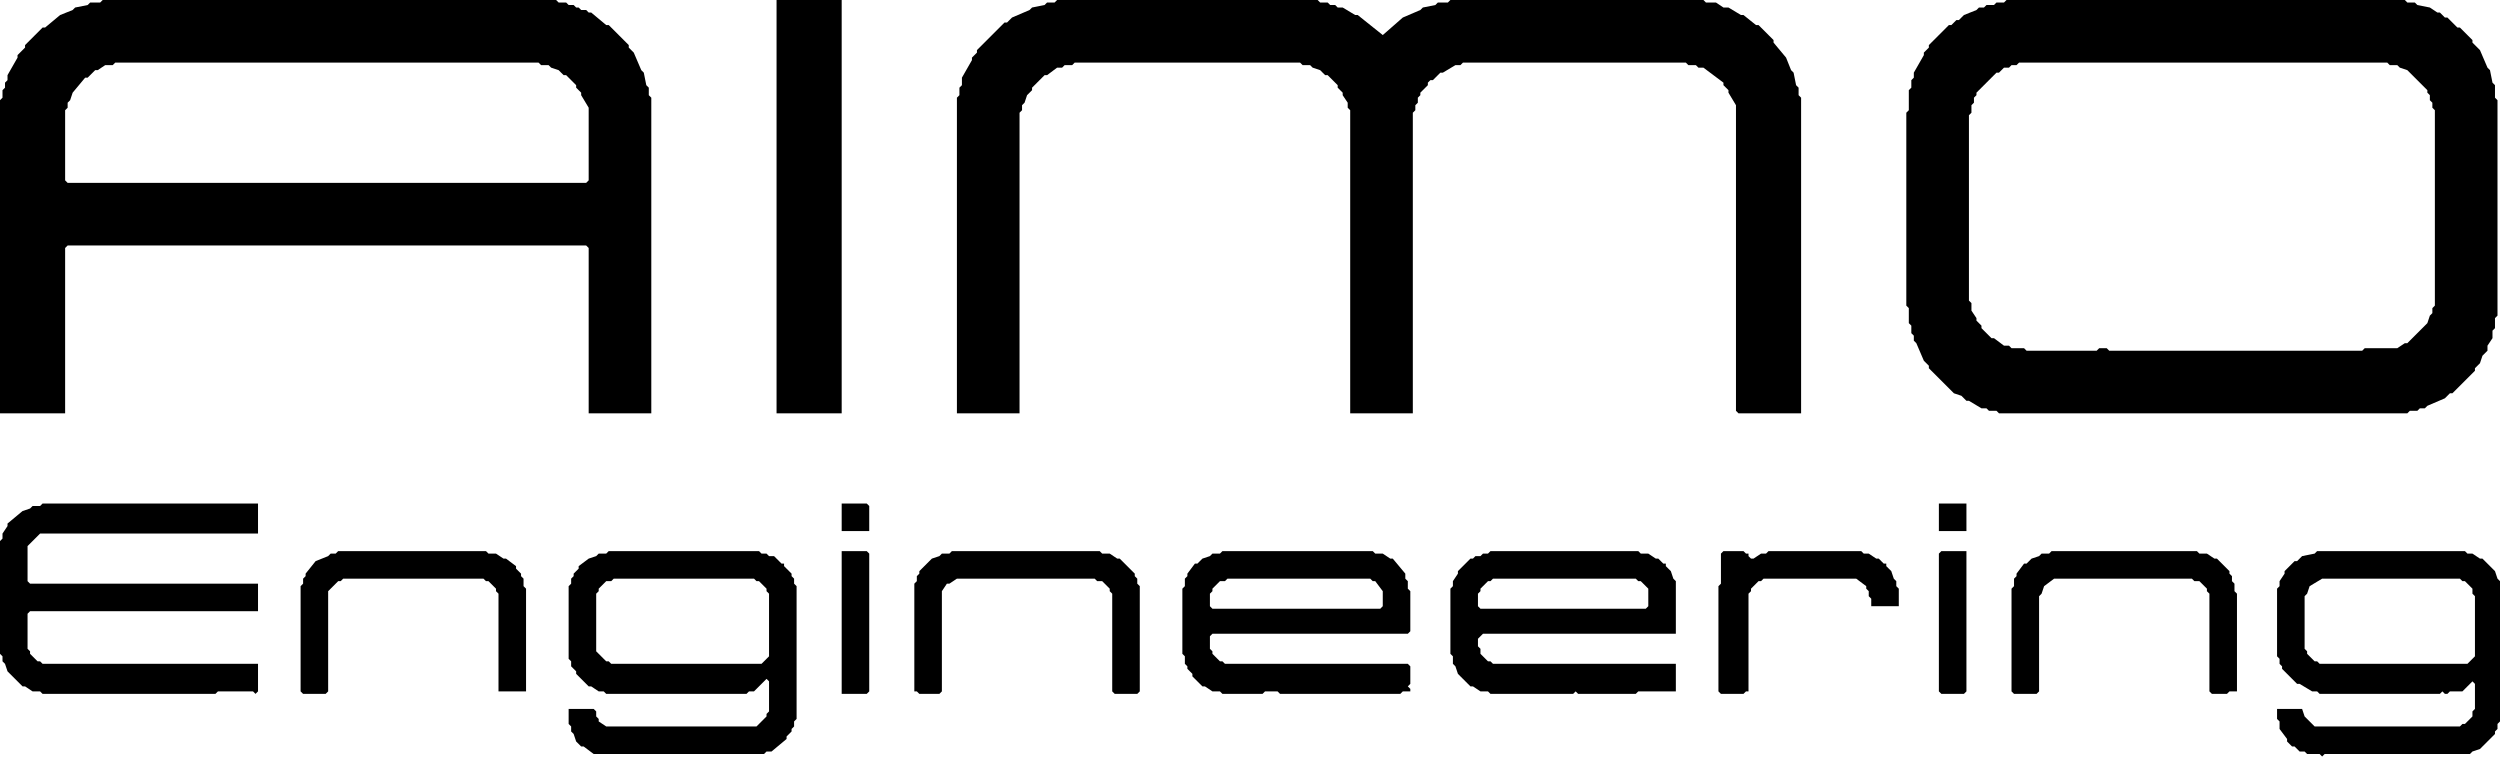
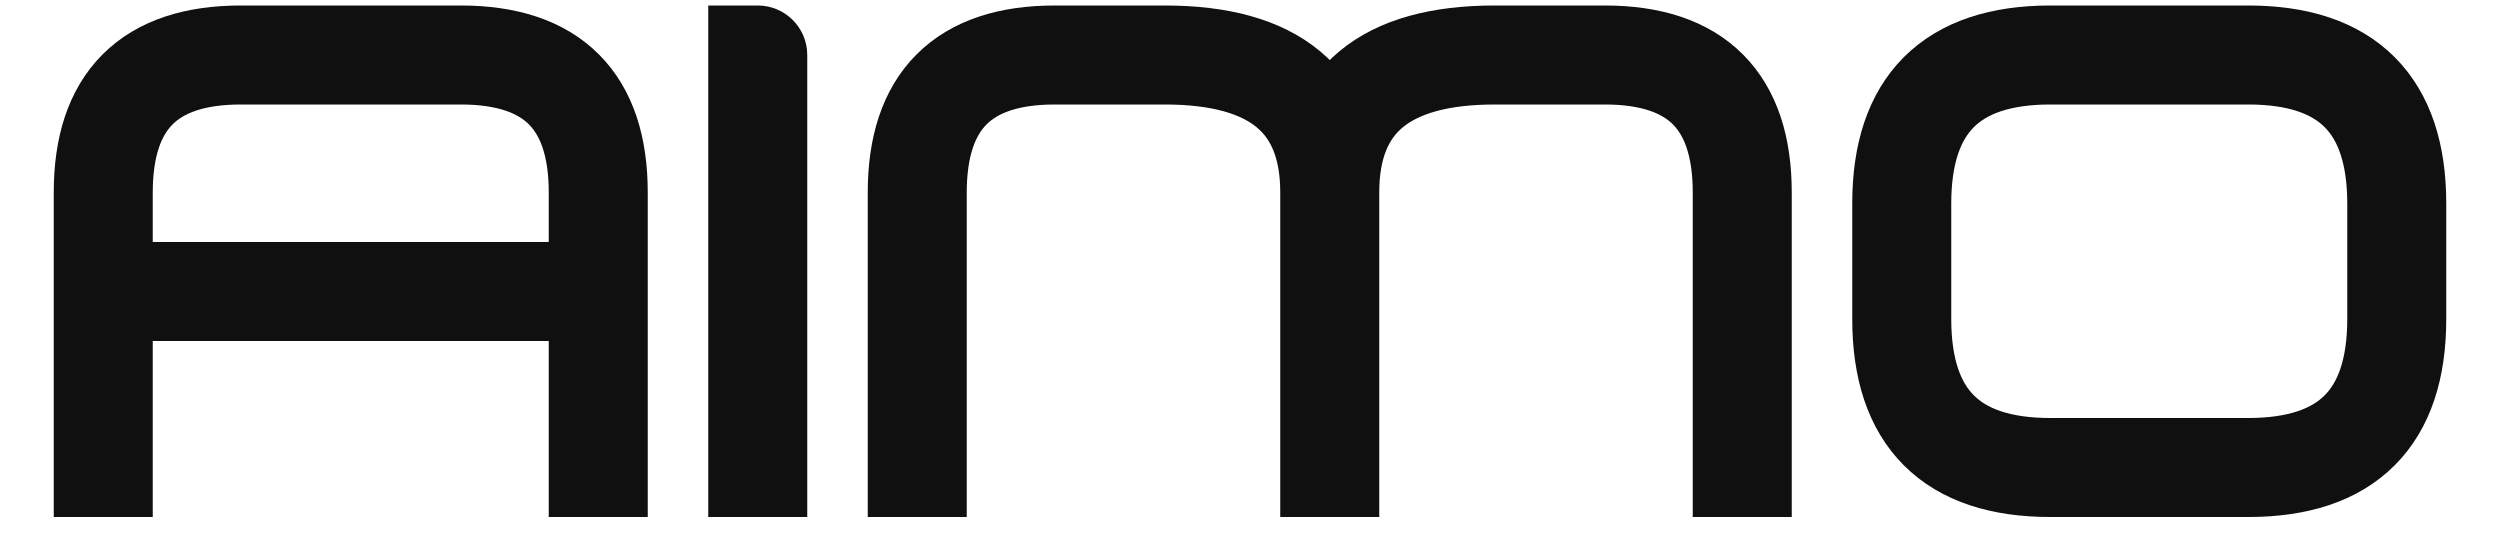
- <svg xmlns="http://www.w3.org/2000/svg" width="998" height="302" viewBox="391 294 998 302">
-   <path d="M 1303 522 L 1303 523 L 1301 526 L 1301 528 L 1300 529 L 1300 556 L 1301 557 L 1301 559 L 1302 560 L 1302 561 L 1308 567 L 1309 567 L 1314 570 L 1316 570 L 1317 571 L 1365 571 L 1366 570 L 1367 571 L 1368 571 L 1369 570 L 1374 570 L 1378 566 L 1379 567 L 1379 577 L 1378 578 L 1378 580 L 1375 583 L 1374 583 L 1373 584 L 1315 584 L 1311 580 L 1310 577 L 1300 577 L 1300 581 L 1301 582 L 1301 585 L 1304 589 L 1304 590 L 1306 592 L 1307 592 L 1309 594 L 1311 594 L 1312 595 L 1317 595 L 1318 596 L 1319 595 L 1377 595 L 1378 594 L 1381 593 L 1387 587 L 1387 586 L 1388 585 L 1388 583 L 1389 582 L 1389 526 L 1388 525 L 1387 522 L 1382 517 L 1381 517 L 1378 515 L 1376 515 L 1375 514 L 1316 514 L 1315 515 L 1310 516 L 1308 518 L 1307 518 Z M 1311 532 L 1312 531 L 1313 528 L 1318 525 L 1373 525 L 1374 526 L 1375 526 L 1378 529 L 1378 531 L 1379 532 L 1379 556 L 1376 559 L 1317 559 L 1316 558 L 1315 558 L 1312 555 L 1312 554 L 1311 553 Z M 1196 523 L 1196 524 L 1195 525 L 1195 528 L 1194 529 L 1194 570 L 1195 571 L 1204 571 L 1205 570 L 1205 532 L 1206 531 L 1207 528 L 1211 525 L 1266 525 L 1267 526 L 1269 526 L 1272 529 L 1272 530 L 1273 531 L 1273 570 L 1274 571 L 1280 571 L 1281 570 L 1284 570 L 1284 531 L 1283 530 L 1283 527 L 1282 526 L 1282 524 L 1281 523 L 1281 522 L 1276 517 L 1275 517 L 1272 515 L 1269 515 L 1268 514 L 1210 514 L 1209 515 L 1206 515 L 1205 516 L 1202 517 L 1200 519 L 1199 519 Z M 1166 514 L 1165 515 L 1165 570 L 1166 571 L 1175 571 L 1176 570 L 1176 514 Z M 1077 570 L 1078 571 L 1087 571 L 1088 570 L 1089 570 L 1089 531 L 1090 530 L 1090 529 L 1093 526 L 1094 526 L 1095 525 L 1132 525 L 1136 528 L 1136 529 L 1137 530 L 1137 532 L 1138 533 L 1138 536 L 1149 536 L 1149 529 L 1148 528 L 1148 526 L 1147 525 L 1146 522 L 1144 520 L 1144 519 L 1143 519 L 1141 517 L 1140 517 L 1137 515 L 1135 515 L 1134 514 L 1097 514 L 1096 515 L 1094 515 L 1091 517 L 1090 517 L 1089 516 L 1089 515 L 1088 515 L 1087 514 L 1079 514 L 1078 515 L 1078 527 L 1077 528 Z M 973 522 L 973 523 L 971 526 L 971 528 L 970 529 L 970 555 L 971 556 L 971 559 L 972 560 L 973 563 L 978 568 L 979 568 L 982 570 L 985 570 L 986 571 L 1019 571 L 1020 570 L 1021 571 L 1044 571 L 1045 570 L 1060 570 L 1060 559 L 987 559 L 986 558 L 985 558 L 982 555 L 982 553 L 981 552 L 981 549 L 983 547 L 1060 547 L 1060 526 L 1059 525 L 1058 522 L 1056 520 L 1056 519 L 1055 519 L 1053 517 L 1052 517 L 1049 515 L 1046 515 L 1045 514 L 986 514 L 985 515 L 983 515 L 982 516 L 980 516 L 979 517 L 978 517 Z M 981 531 L 982 530 L 982 529 L 985 526 L 986 526 L 987 525 L 1044 525 L 1045 526 L 1046 526 L 1049 529 L 1049 536 L 1048 537 L 982 537 L 981 536 Z M 865 523 L 865 524 L 864 525 L 864 528 L 863 529 L 863 555 L 864 556 L 864 559 L 865 560 L 865 561 L 867 563 L 867 564 L 871 568 L 872 568 L 875 570 L 878 570 L 879 571 L 895 571 L 896 570 L 901 570 L 902 571 L 950 571 L 951 570 L 954 570 L 954 569 L 953 568 L 954 567 L 954 560 L 953 559 L 880 559 L 879 558 L 878 558 L 875 555 L 875 554 L 874 553 L 874 548 L 875 547 L 953 547 L 954 546 L 954 530 L 953 529 L 953 526 L 952 525 L 952 523 L 947 517 L 946 517 L 943 515 L 940 515 L 939 514 L 879 514 L 878 515 L 875 515 L 874 516 L 871 517 L 869 519 L 868 519 Z M 874 531 L 875 530 L 875 529 L 878 526 L 880 526 L 881 525 L 938 525 L 939 526 L 940 526 L 943 530 L 943 536 L 942 537 L 875 537 L 874 536 Z M 758 522 L 758 523 L 757 524 L 757 526 L 756 527 L 756 570 L 757 570 L 758 571 L 766 571 L 767 570 L 767 530 L 769 527 L 770 527 L 773 525 L 828 525 L 829 526 L 831 526 L 834 529 L 834 530 L 835 531 L 835 570 L 836 571 L 845 571 L 846 570 L 846 528 L 845 527 L 845 525 L 844 524 L 844 523 L 838 517 L 837 517 L 834 515 L 831 515 L 830 514 L 771 514 L 770 515 L 767 515 L 766 516 L 763 517 Z M 727 514 L 727 571 L 737 571 L 738 570 L 738 515 L 737 514 Z M 622 520 L 622 521 L 620 523 L 620 524 L 619 525 L 619 527 L 618 528 L 618 557 L 619 558 L 619 560 L 621 562 L 621 563 L 626 568 L 627 568 L 630 570 L 632 570 L 633 571 L 689 571 L 690 570 L 692 570 L 697 565 L 698 566 L 698 578 L 697 579 L 697 580 L 693 584 L 633 584 L 630 582 L 630 581 L 629 580 L 629 578 L 628 577 L 618 577 L 618 583 L 619 584 L 619 586 L 620 587 L 621 590 L 623 592 L 624 592 L 628 595 L 696 595 L 697 594 L 699 594 L 705 589 L 705 588 L 707 586 L 707 585 L 708 584 L 708 582 L 709 581 L 709 528 L 708 527 L 708 525 L 707 524 L 707 523 L 704 520 L 704 519 L 703 519 L 700 516 L 698 516 L 697 515 L 695 515 L 694 514 L 634 514 L 633 515 L 630 515 L 629 516 L 626 517 Z M 629 531 L 630 530 L 630 529 L 633 526 L 635 526 L 636 525 L 692 525 L 693 526 L 694 526 L 697 529 L 697 530 L 698 531 L 698 556 L 695 559 L 635 559 L 634 558 L 633 558 L 629 554 Z M 513 523 L 513 524 L 512 525 L 512 527 L 511 528 L 511 570 L 512 571 L 521 571 L 522 570 L 522 530 L 526 526 L 527 526 L 528 525 L 584 525 L 585 526 L 586 526 L 589 529 L 589 530 L 590 531 L 590 570 L 601 570 L 601 529 L 600 528 L 600 525 L 599 524 L 599 523 L 597 521 L 597 520 L 593 517 L 592 517 L 589 515 L 586 515 L 585 514 L 526 514 L 525 515 L 523 515 L 522 516 L 517 518 Z M 1165 495 L 1165 506 L 1176 506 L 1176 495 Z M 727 495 L 727 506 L 738 506 L 738 496 L 737 495 Z M 394 503 L 394 504 L 392 507 L 392 509 L 391 510 L 391 555 L 392 556 L 392 558 L 393 559 L 394 562 L 400 568 L 401 568 L 404 570 L 407 570 L 408 571 L 477 571 L 478 570 L 492 570 L 493 571 L 494 570 L 494 559 L 408 559 L 407 558 L 406 558 L 403 555 L 403 554 L 402 553 L 402 539 L 403 538 L 494 538 L 494 527 L 403 527 L 402 526 L 402 512 L 407 507 L 494 507 L 494 495 L 408 495 L 407 496 L 404 496 L 403 497 L 400 498 Z M 1159 315 L 1159 316 L 1155 323 L 1155 325 L 1154 326 L 1154 329 L 1153 330 L 1153 338 L 1152 339 L 1152 416 L 1153 417 L 1153 423 L 1154 424 L 1154 427 L 1155 428 L 1155 430 L 1156 431 L 1159 438 L 1161 440 L 1161 441 L 1171 451 L 1174 452 L 1176 454 L 1177 454 L 1182 457 L 1184 457 L 1185 458 L 1188 458 L 1189 459 L 1352 459 L 1353 458 L 1356 458 L 1357 457 L 1359 457 L 1360 456 L 1367 453 L 1369 451 L 1370 451 L 1379 442 L 1379 441 L 1381 439 L 1382 436 L 1384 434 L 1384 432 L 1386 429 L 1386 426 L 1387 425 L 1387 421 L 1388 420 L 1388 334 L 1387 333 L 1387 328 L 1386 327 L 1385 322 L 1384 321 L 1381 314 L 1378 311 L 1378 310 L 1373 305 L 1372 305 L 1368 301 L 1367 301 L 1365 299 L 1364 299 L 1361 297 L 1356 296 L 1355 295 L 1352 295 L 1351 294 L 1192 294 L 1191 295 L 1188 295 L 1187 296 L 1184 296 L 1183 297 L 1181 297 L 1180 298 L 1175 300 L 1173 302 L 1172 302 L 1170 304 L 1169 304 L 1161 312 L 1161 313 Z M 1180 331 L 1188 323 L 1189 323 L 1191 321 L 1193 321 L 1194 320 L 1196 320 L 1197 319 L 1344 319 L 1345 320 L 1348 320 L 1349 321 L 1352 322 L 1360 330 L 1360 331 L 1361 332 L 1361 334 L 1362 335 L 1362 337 L 1363 338 L 1363 416 L 1362 417 L 1362 419 L 1361 420 L 1360 423 L 1352 431 L 1351 431 L 1348 433 L 1335 433 L 1334 434 L 1233 434 L 1232 433 L 1229 433 L 1228 434 L 1200 434 L 1199 433 L 1194 433 L 1193 432 L 1191 432 L 1187 429 L 1186 429 L 1182 425 L 1182 424 L 1180 422 L 1180 421 L 1178 418 L 1178 415 L 1177 414 L 1177 340 L 1178 339 L 1178 336 L 1179 335 L 1179 333 L 1180 332 Z M 775 325 L 775 328 L 774 329 L 774 332 L 773 333 L 773 459 L 798 459 L 798 339 L 799 338 L 799 336 L 800 335 L 801 332 L 803 330 L 803 329 L 808 324 L 809 324 L 813 321 L 815 321 L 816 320 L 819 320 L 820 319 L 910 319 L 911 320 L 914 320 L 915 321 L 918 322 L 920 324 L 921 324 L 925 328 L 925 329 L 927 331 L 927 332 L 929 335 L 929 337 L 930 338 L 930 459 L 955 459 L 955 339 L 956 338 L 956 336 L 957 335 L 957 333 L 958 332 L 958 331 L 961 328 L 961 327 L 962 326 L 963 326 L 966 323 L 967 323 L 972 320 L 974 320 L 975 319 L 1064 319 L 1065 320 L 1068 320 L 1069 321 L 1071 321 L 1079 327 L 1079 328 L 1081 330 L 1081 331 L 1084 336 L 1084 458 L 1085 459 L 1110 459 L 1110 333 L 1109 332 L 1109 329 L 1108 328 L 1107 323 L 1106 322 L 1104 317 L 1099 311 L 1099 310 L 1093 304 L 1092 304 L 1087 300 L 1086 300 L 1081 297 L 1079 297 L 1076 295 L 1072 295 L 1071 294 L 970 294 L 969 295 L 965 295 L 964 296 L 959 297 L 958 298 L 951 301 L 943 308 L 933 300 L 932 300 L 927 297 L 925 297 L 924 296 L 922 296 L 921 295 L 918 295 L 917 294 L 813 294 L 812 295 L 809 295 L 808 296 L 803 297 L 802 298 L 795 301 L 793 303 L 792 303 L 781 314 L 781 315 L 779 317 L 779 318 Z M 701 294 L 701 459 L 727 459 L 727 294 Z M 398 316 L 398 317 L 394 324 L 394 326 L 393 327 L 393 329 L 392 330 L 392 333 L 391 334 L 391 459 L 417 459 L 417 393 L 418 392 L 625 392 L 626 393 L 626 459 L 651 459 L 651 333 L 650 332 L 650 329 L 649 328 L 648 323 L 647 322 L 644 315 L 642 313 L 642 312 L 634 304 L 633 304 L 627 299 L 626 299 L 625 298 L 623 298 L 622 297 L 621 297 L 620 296 L 618 296 L 617 295 L 614 295 L 613 294 L 432 294 L 431 295 L 427 295 L 426 296 L 421 297 L 420 298 L 415 300 L 409 305 L 408 305 L 401 312 L 401 313 Z M 417 338 L 418 337 L 418 335 L 419 334 L 420 331 L 425 325 L 426 325 L 429 322 L 430 322 L 433 320 L 436 320 L 437 319 L 606 319 L 607 320 L 610 320 L 611 321 L 614 322 L 616 324 L 617 324 L 621 328 L 621 329 L 623 331 L 623 332 L 626 337 L 626 366 L 625 367 L 418 367 L 417 366 Z" fill="currentColor" fill-rule="evenodd" />
+ <svg xmlns="http://www.w3.org/2000/svg" viewBox="0 0 1000 220" role="img" aria-labelledby="title">
+   <g transform="translate(41.3 22) scale(2.2)" fill="none" stroke="#101010" stroke-width="18" stroke-linecap="butt" stroke-linejoin="round">
+     <path d="M0 84V25Q0 0 25 0H65Q90 0 90 25V84 M0 43H90" />
+     <path transform="translate(108 0)" d="M2 84V-9H11A9 9 0 0 1 20 0V84Z" fill="#101010" stroke="none" />
+     <path transform="translate(148 0)" d="M0 84V25Q0 0 25 0H45Q75 0 75 25V84 M75 25Q75 0 105 0H125Q150 0 150 25V84" />
+     <path transform="translate(327 0)" d="M27 0H63Q90 0 90 27V48Q90 75 63 75H27Q0 75 0 48V27Q0 0 27 0Z" />
+   </g>
</svg>
